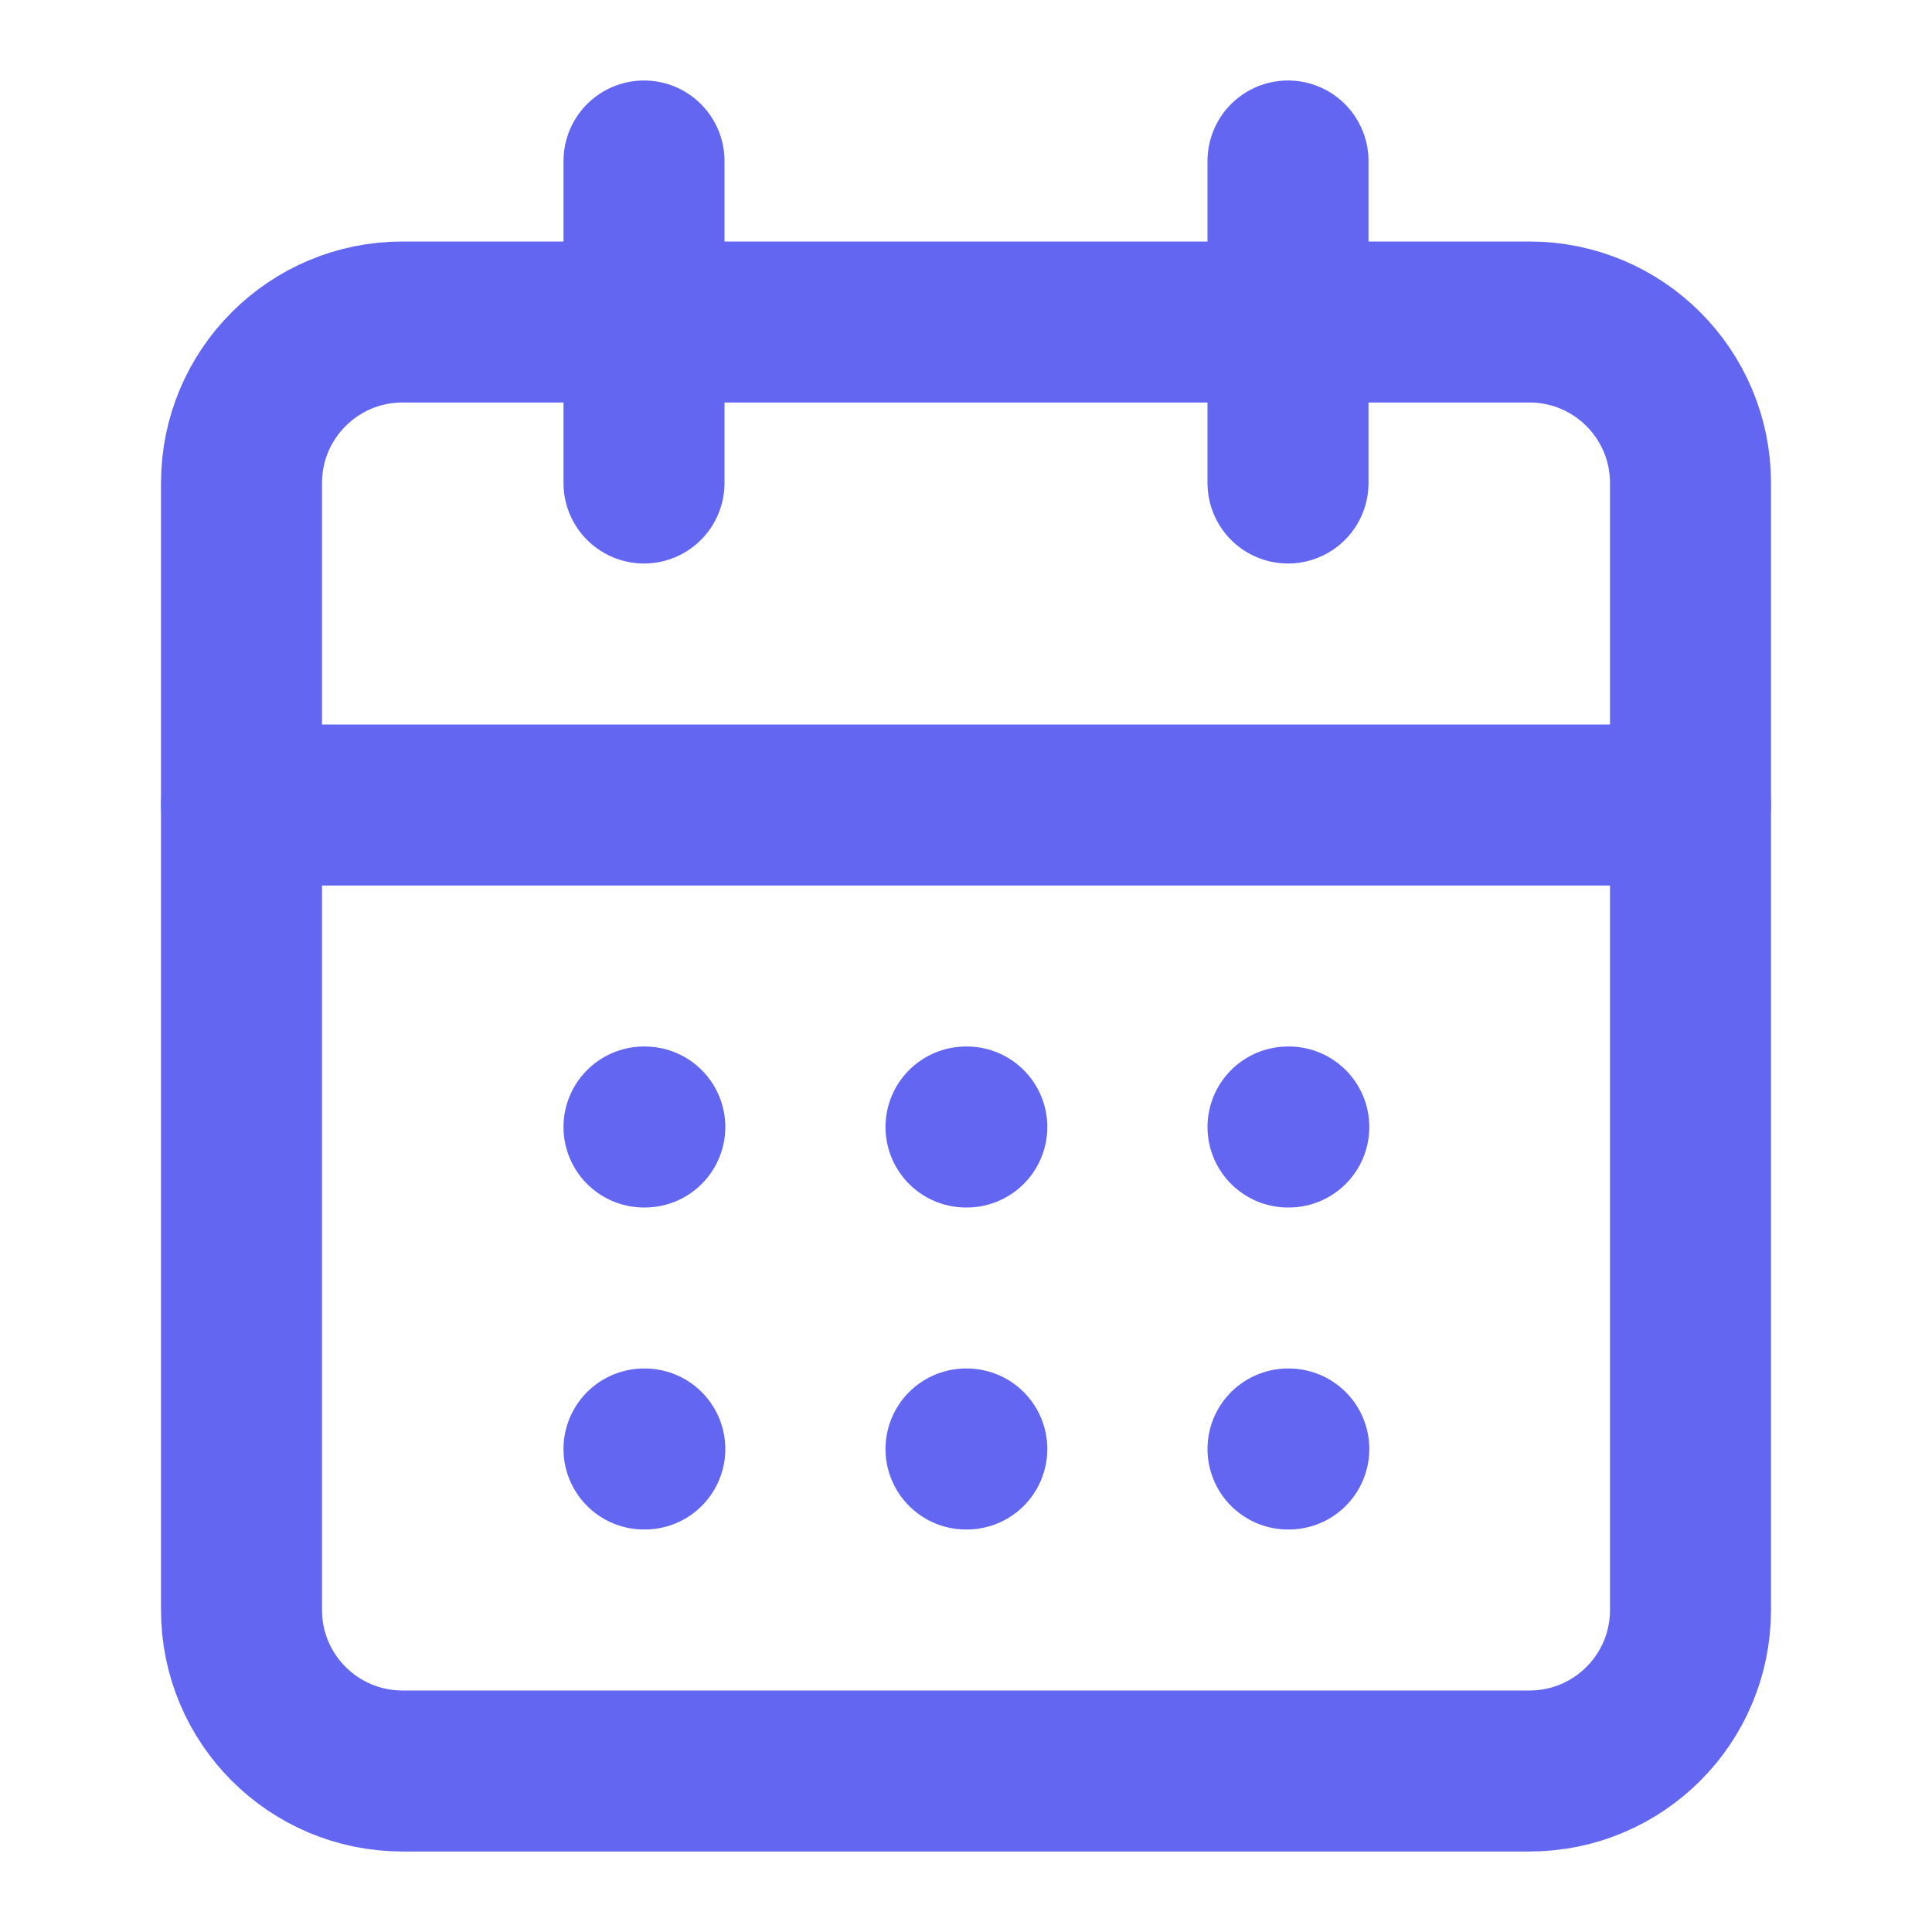
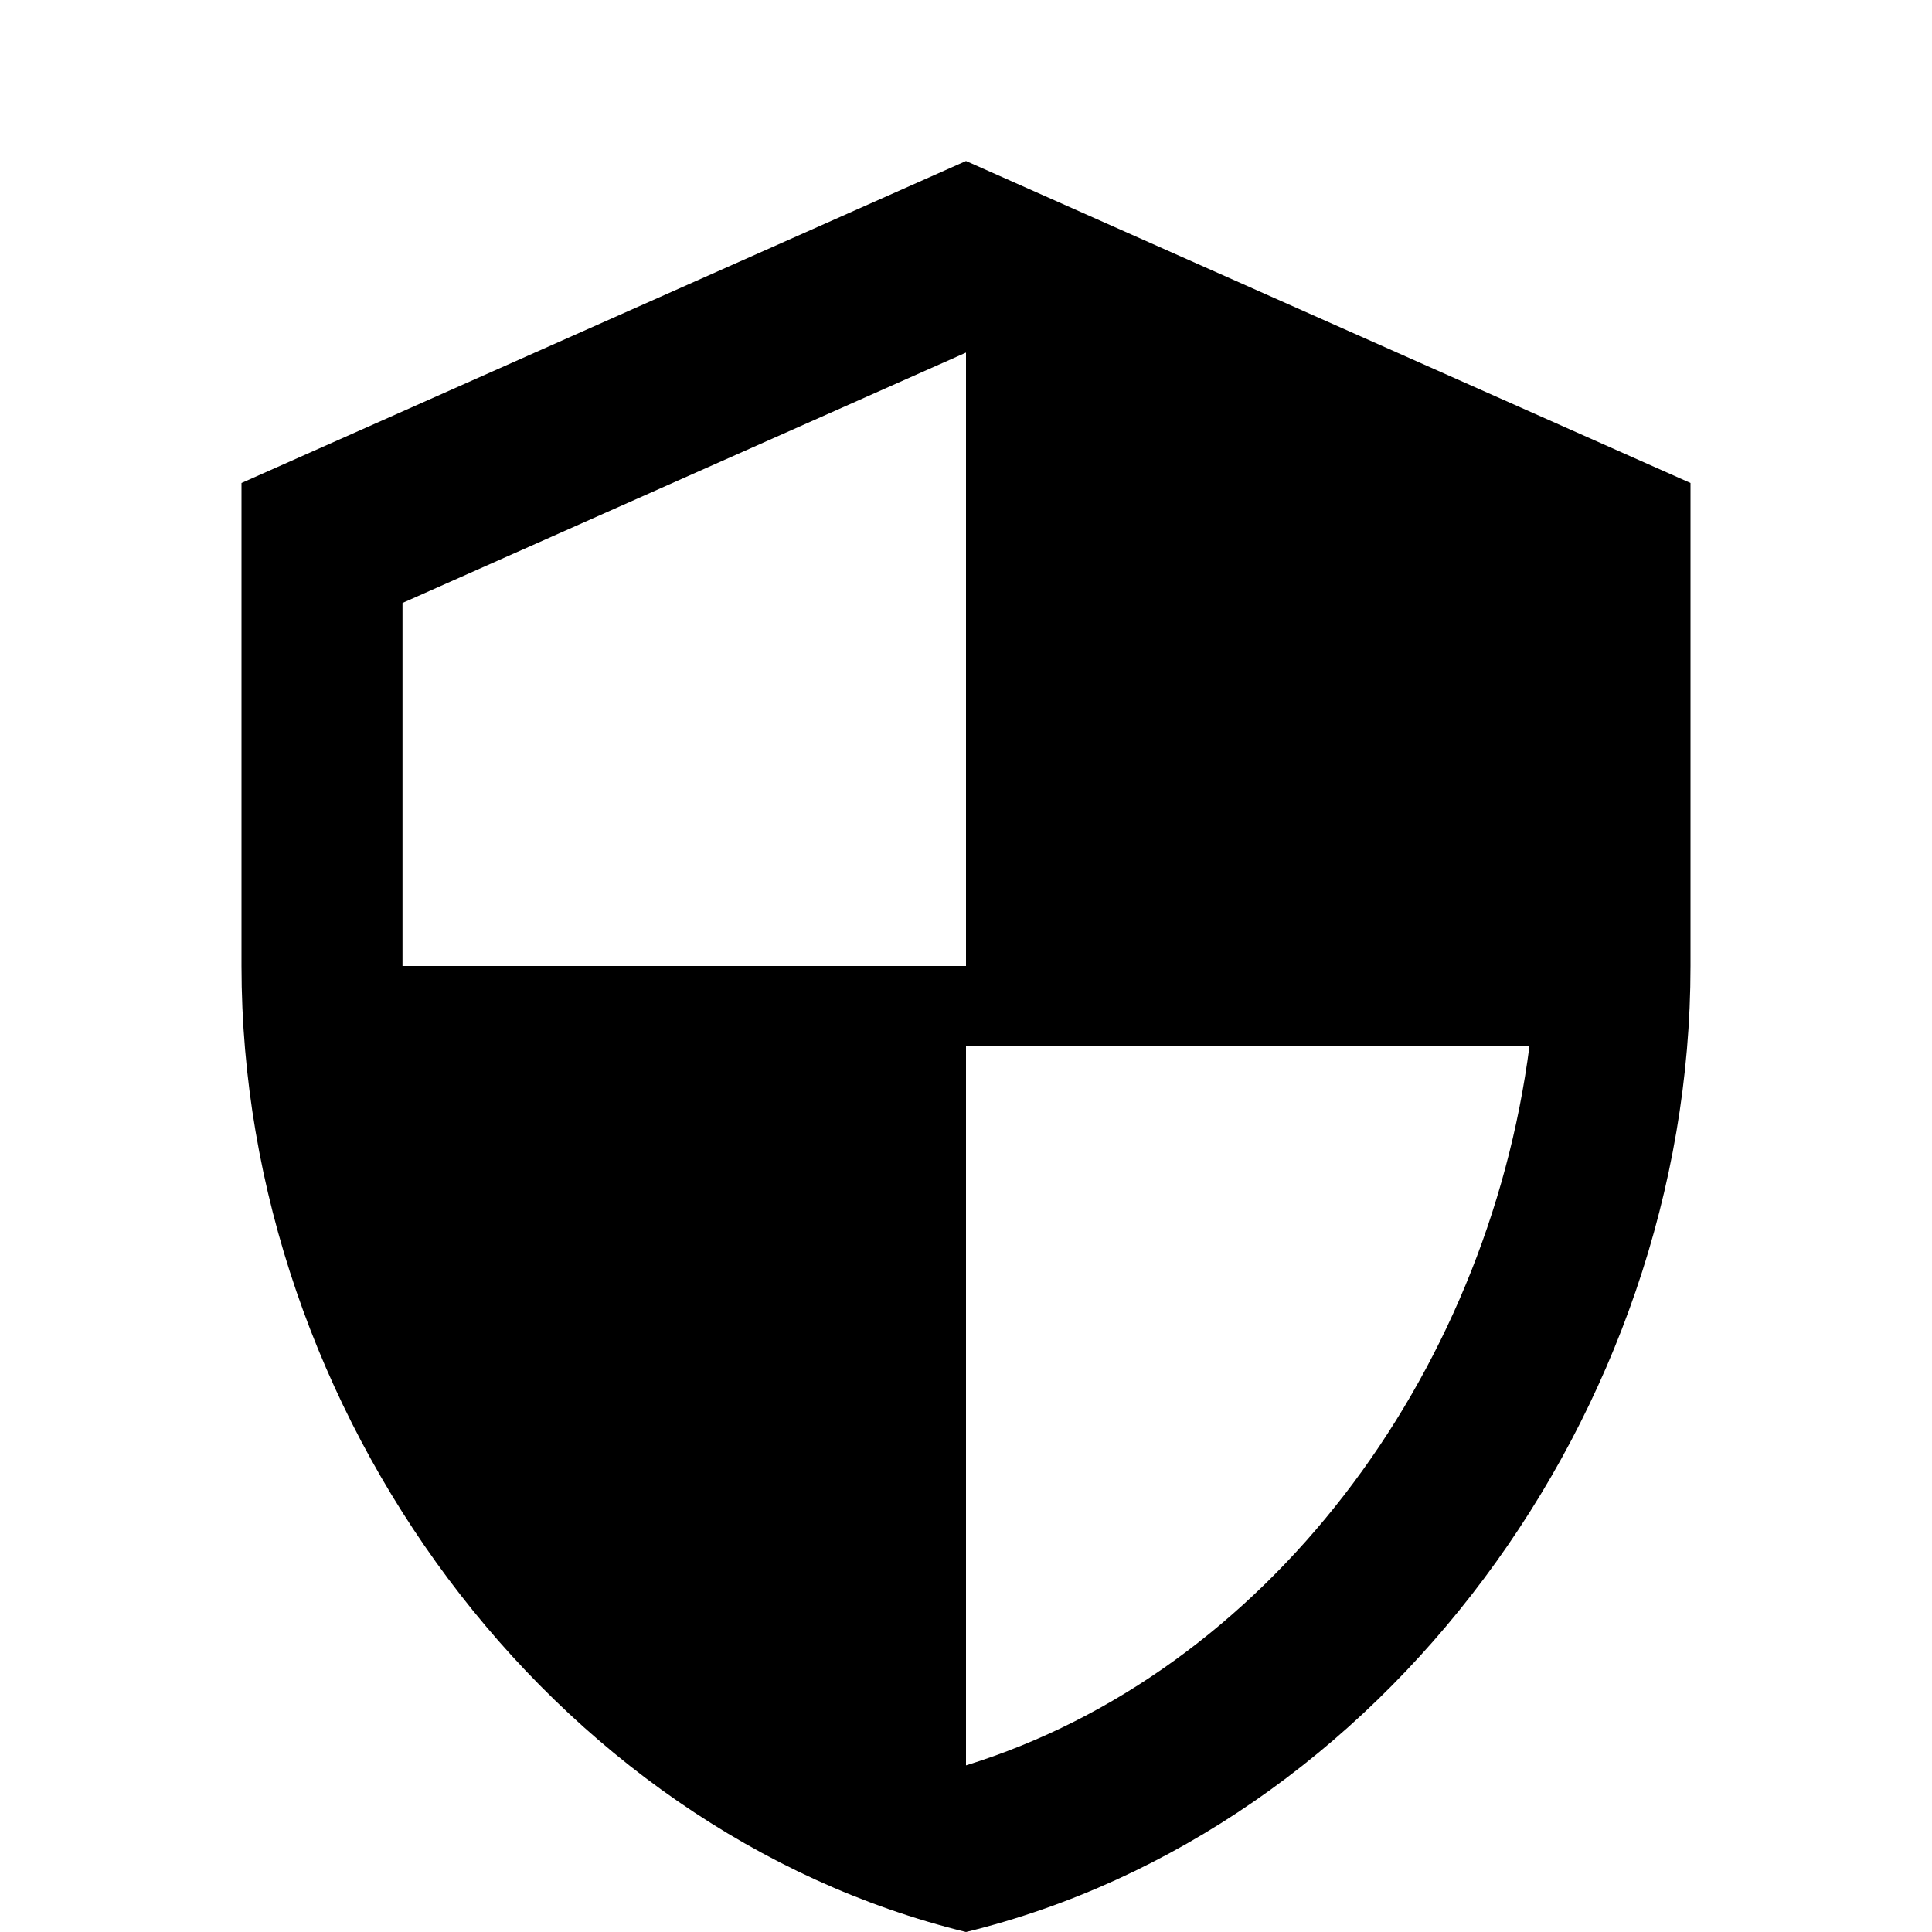
- <svg xmlns="http://www.w3.org/2000/svg" viewBox="0 0 24 24" fill="none" stroke="#6366f1" stroke-width="2" stroke-linecap="round" stroke-linejoin="round">
-   <rect x="3" y="4" width="18" height="18" rx="2" ry="2" />
-   <line x1="16" y1="2" x2="16" y2="6" />
-   <line x1="8" y1="2" x2="8" y2="6" />
-   <line x1="3" y1="10" x2="21" y2="10" />
-   <path d="M8 14h.01" />
-   <path d="M12 14h.01" />
-   <path d="M16 14h.01" />
-   <path d="M8 18h.01" />
-   <path d="M12 18h.01" />
-   <path d="M16 18h.01" />
+ <svg xmlns="http://www.w3.org/2000/svg" viewBox="0 0 24 24" fill="#000000">
+   <path d="M12 2L3 6v6c0 5.55 3.84 10.74 9 12 5.16-1.26 9-6.45 9-12V6l-9-4zm0 10.99h7c-.53 4.12-3.28 7.79-7 8.94V12H5V7.49l7-3.11v8.61z" />
</svg>
